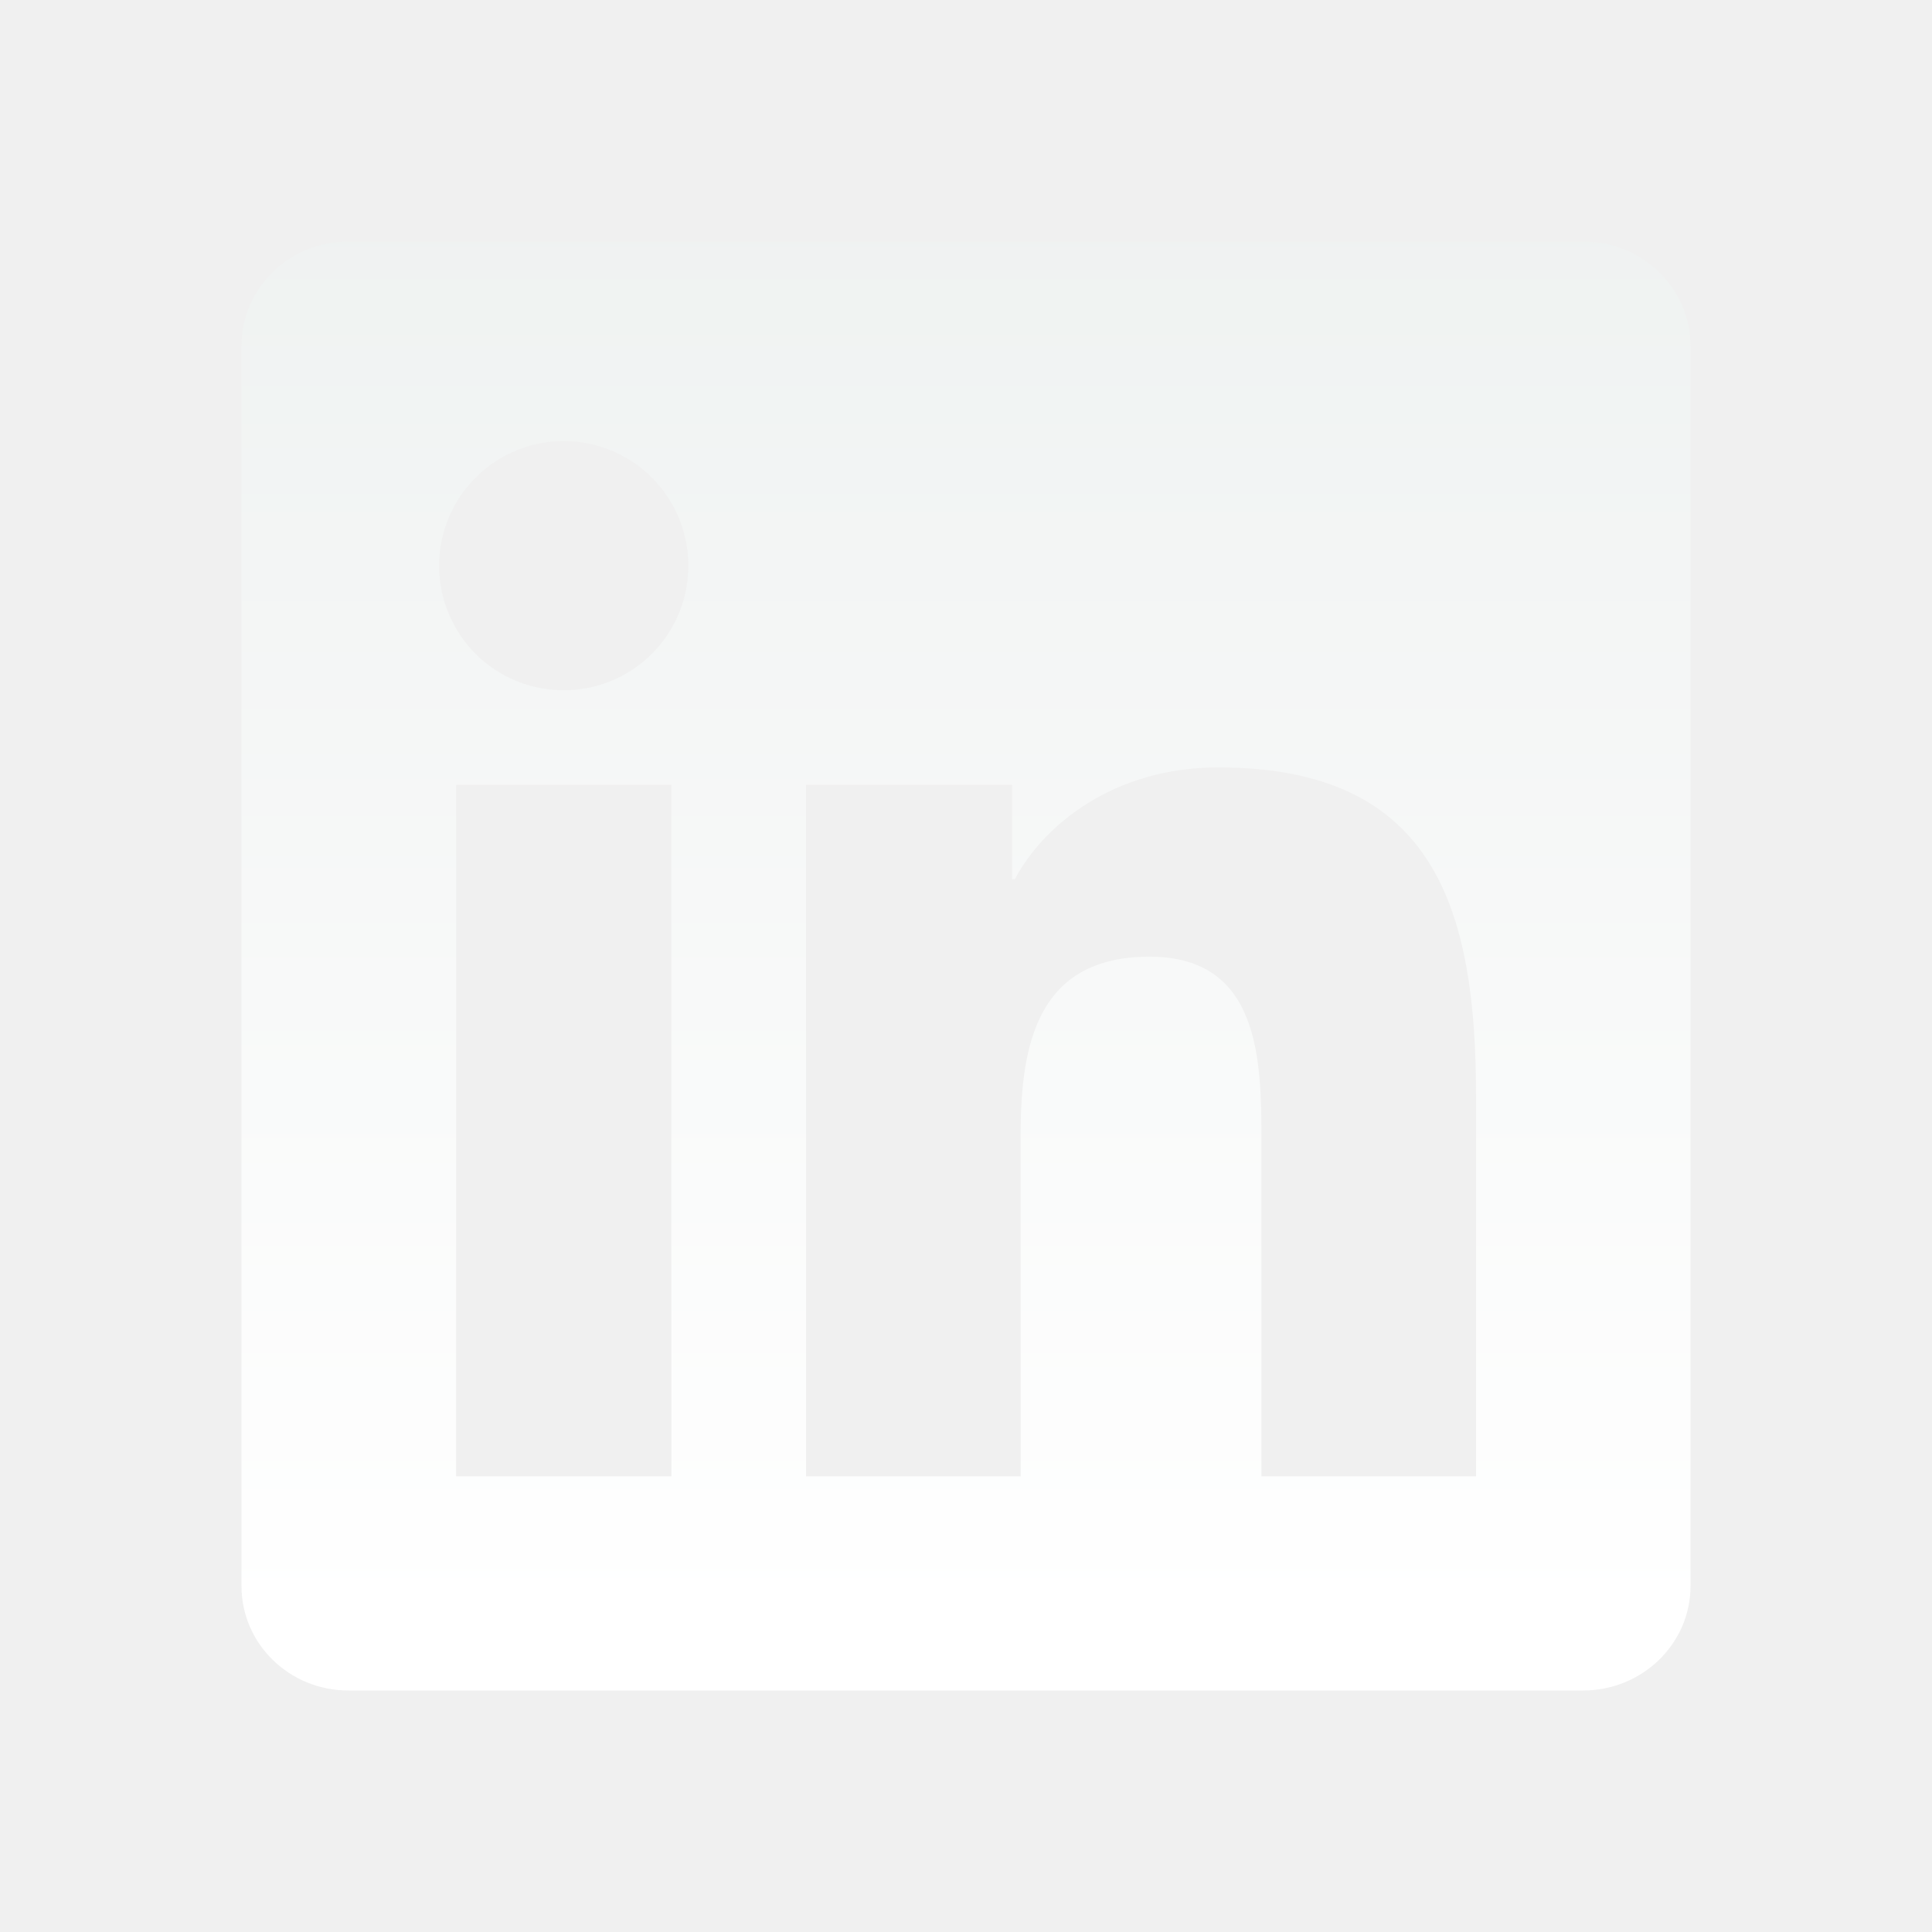
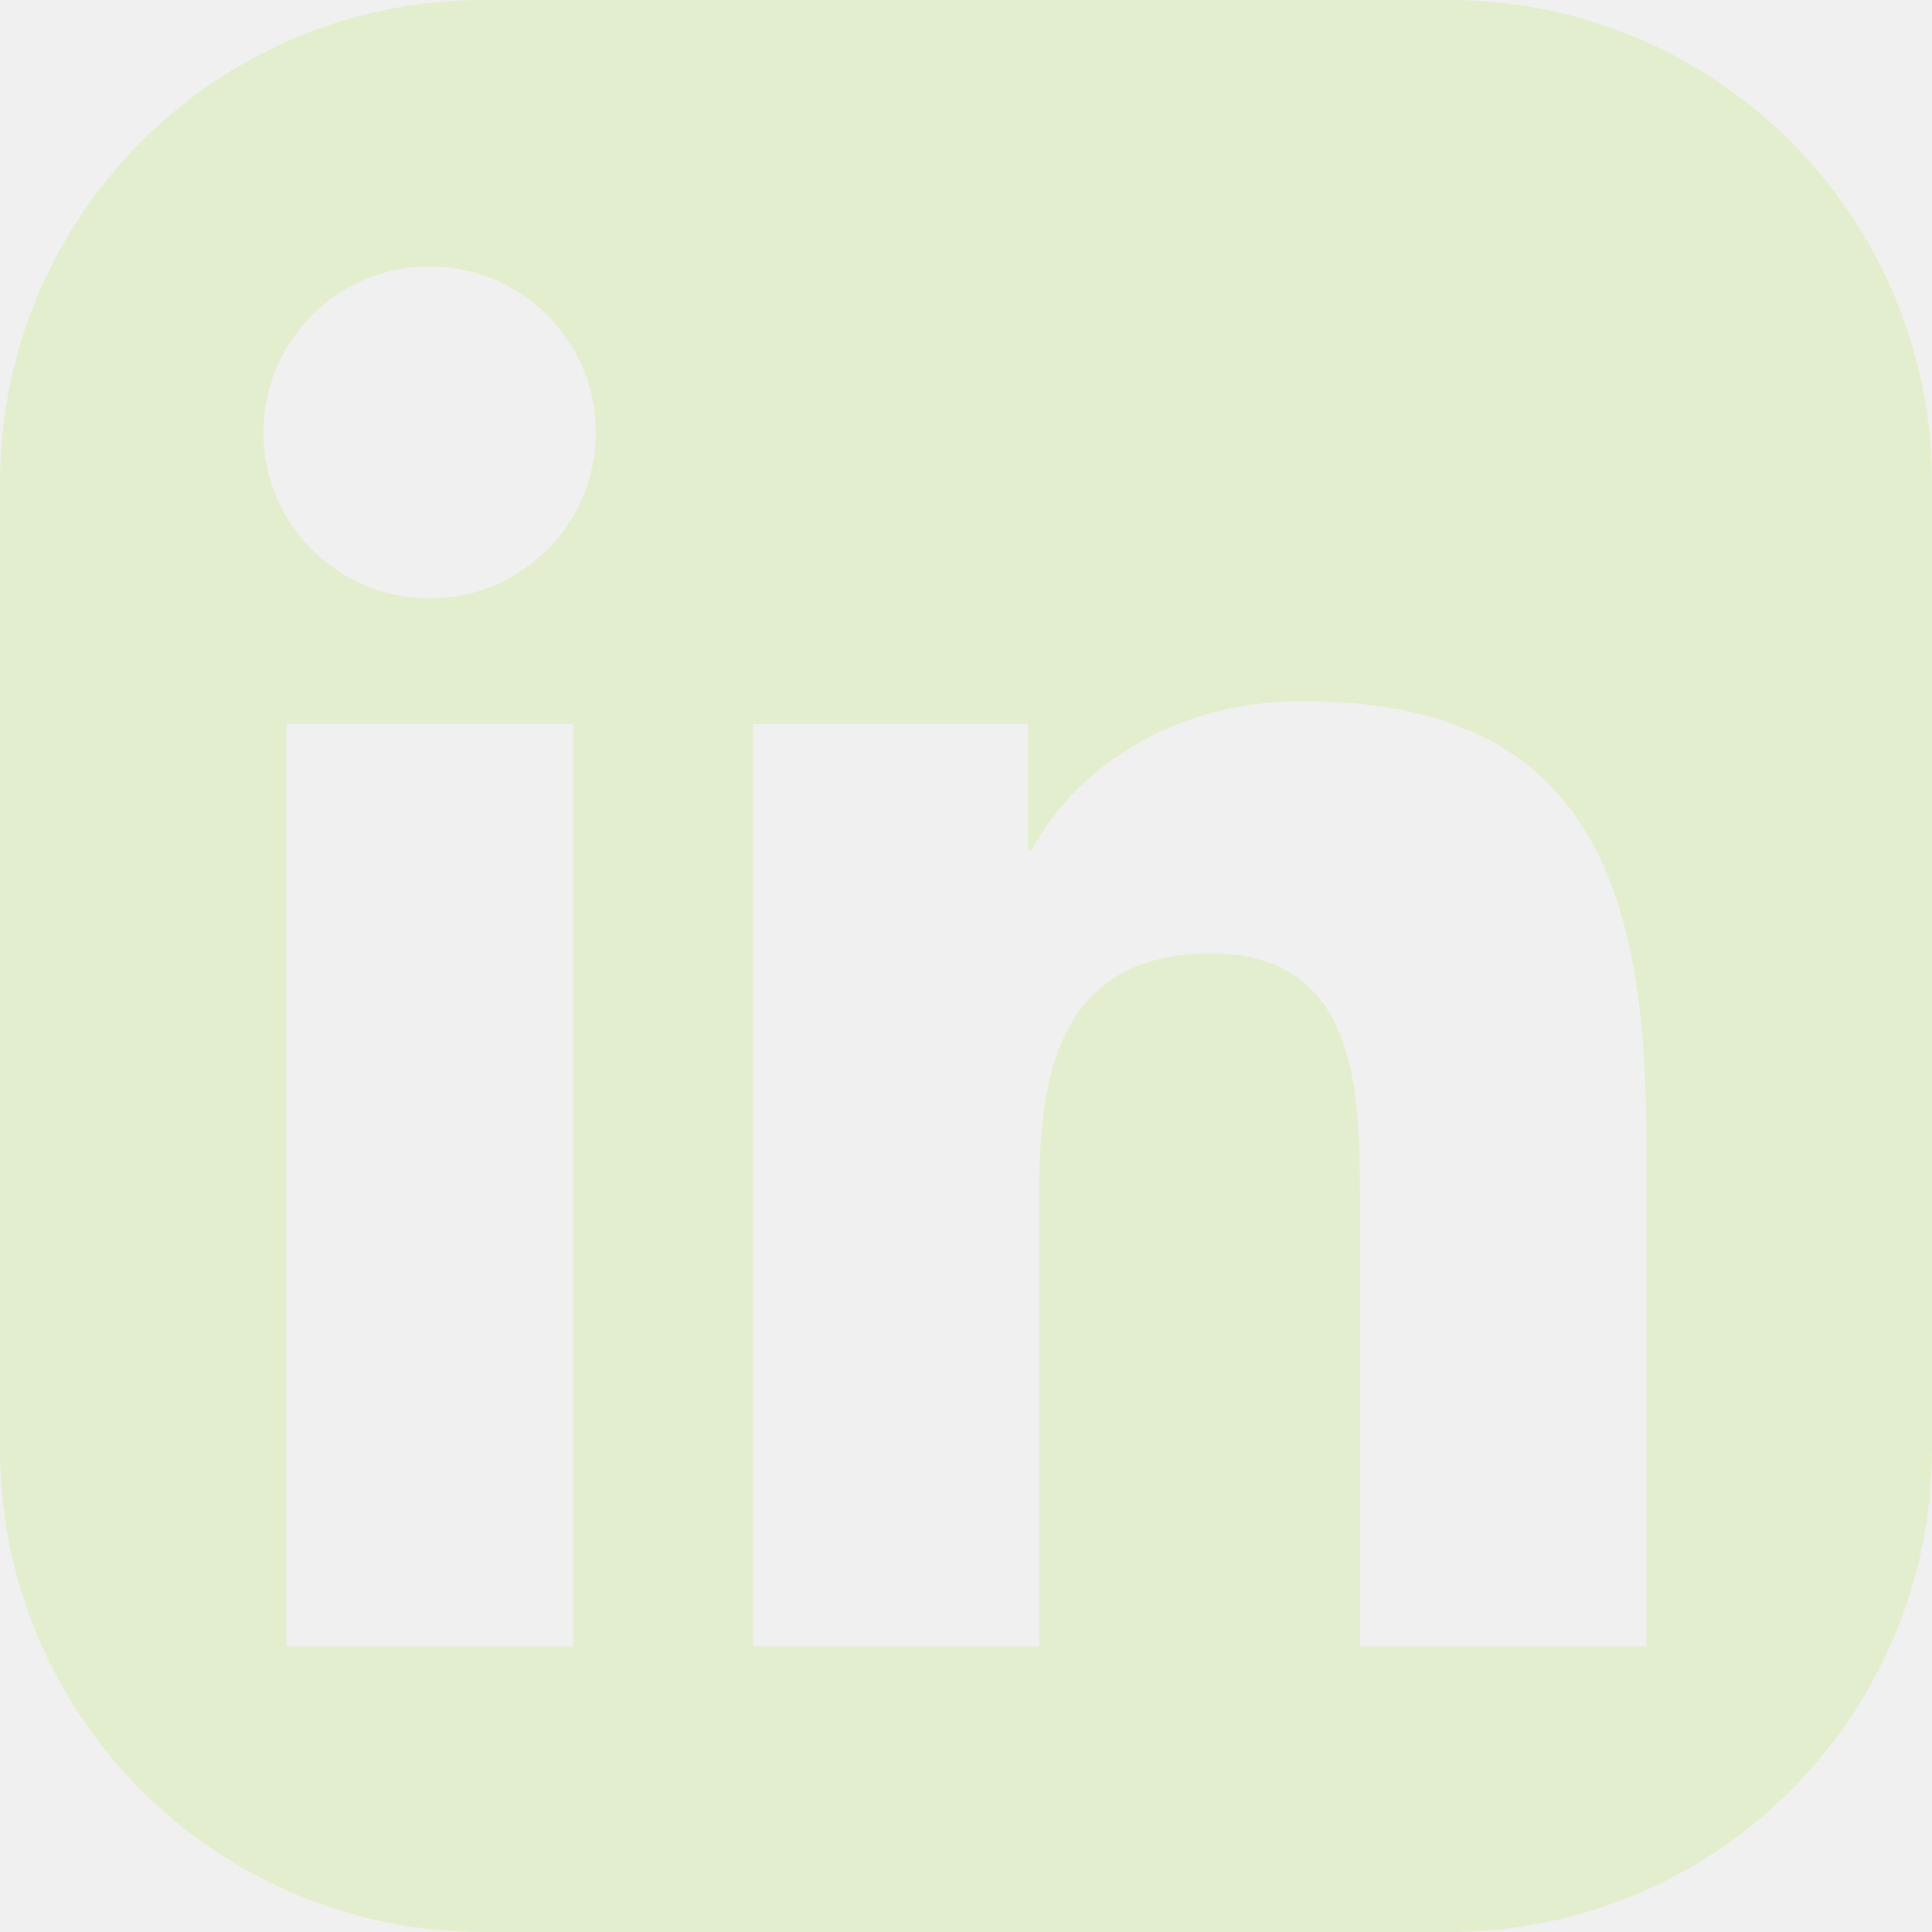
- <svg xmlns="http://www.w3.org/2000/svg" width="24" height="24" viewBox="0 0 24 24" fill="none">
-   <g clip-path="url(#clip0_1051_74)">
-     <path d="M18.335 18.339H15.67V14.162C15.67 13.166 15.65 11.884 14.28 11.884C12.891 11.884 12.679 12.968 12.679 14.089V18.339H10.013V9.75H12.573V10.92H12.608C12.966 10.246 13.836 9.533 15.136 9.533C17.836 9.533 18.336 11.311 18.336 13.624V18.339H18.335ZM7.003 8.575C6.8 8.575 6.598 8.535 6.41 8.458C6.222 8.38 6.051 8.266 5.907 8.122C5.764 7.978 5.65 7.807 5.572 7.619C5.494 7.431 5.455 7.229 5.455 7.026C5.455 6.72 5.546 6.421 5.716 6.166C5.887 5.912 6.129 5.713 6.412 5.596C6.694 5.479 7.006 5.449 7.306 5.509C7.606 5.569 7.882 5.716 8.098 5.933C8.315 6.15 8.462 6.426 8.521 6.726C8.581 7.026 8.55 7.338 8.433 7.62C8.315 7.903 8.117 8.145 7.862 8.315C7.608 8.485 7.308 8.575 7.002 8.575H7.003ZM8.339 18.339H5.666V9.75H8.34V18.339H8.339ZM19.67 3H4.329C3.593 3 3 3.58 3 4.297V19.703C3 20.42 3.594 21 4.328 21H19.666C20.4 21 21 20.42 21 19.703V4.297C21 3.58 20.4 3 19.666 3H19.669H19.67Z" fill="url(#paint0_linear_1051_74)" />
+ <svg xmlns="http://www.w3.org/2000/svg" width="20" height="20" viewBox="0 0 20 20" fill="none">
+   <g clip-path="url(#clip0_2136_13645)">
+     <path d="M18.52 0H1.477C0.66 0 0 0.645 0 1.441V18.555C0 19.352 0.66 20 1.477 20H18.52C19.336 20 20 19.352 20 18.559V1.441C20 0.645 19.336 0 18.52 0ZM5.934 17.043H2.965V7.496H5.934V17.043ZM4.449 6.195C3.496 6.195 2.727 5.426 2.727 4.477C2.727 3.527 3.496 2.758 4.449 2.758C5.398 2.758 6.168 3.527 6.168 4.477C6.168 5.422 5.398 6.195 4.449 6.195ZM17.043 17.043H14.078V12.402C14.078 11.297 14.059 9.871 12.535 9.871C10.992 9.871 10.758 11.078 10.758 12.324V17.043H7.797V7.496H10.641V8.801H10.68C11.074 8.051 12.043 7.258 13.484 7.258C16.488 7.258 17.043 9.234 17.043 11.805V17.043Z" fill="#E3EECE" />
  </g>
  <defs>
-     <linearGradient id="paint0_linear_1051_74" x1="12.577" y1="-5.209" x2="12.577" y2="20.149" gradientUnits="userSpaceOnUse">
-       <stop stop-color="#E8ECEB" />
-       <stop offset="1" stop-color="white" />
-     </linearGradient>
-     <clipPath id="clip0_1051_74">
-       <rect width="24" height="24" fill="white" />
+     <clipPath id="clip0_2136_13645">
+       <rect width="20" height="20" rx="5" fill="white" />
    </clipPath>
  </defs>
</svg>
